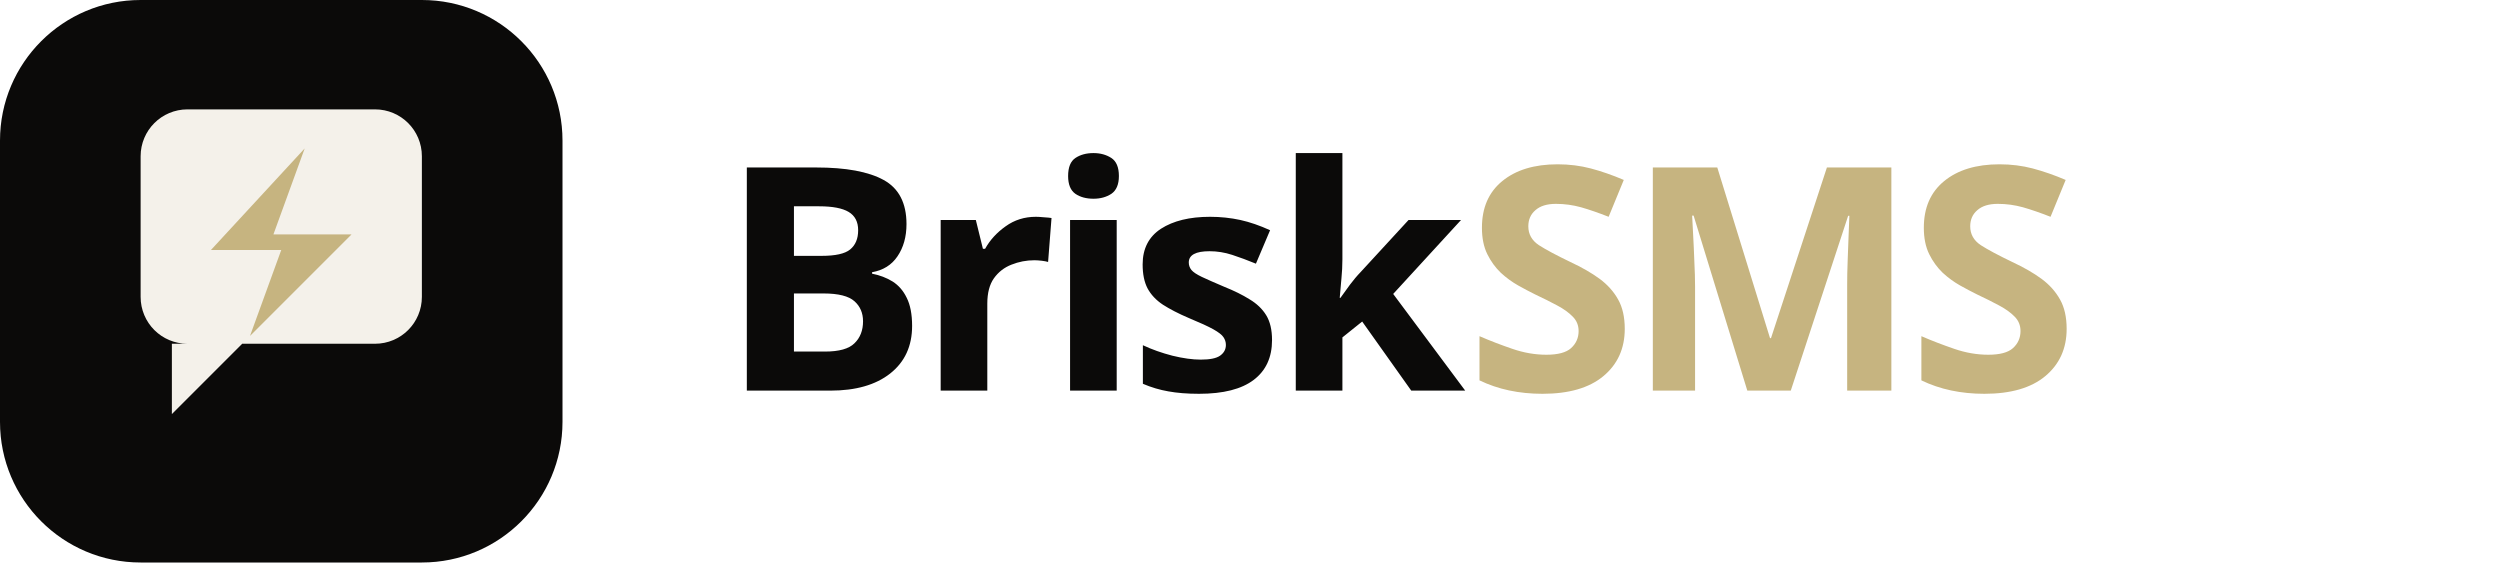
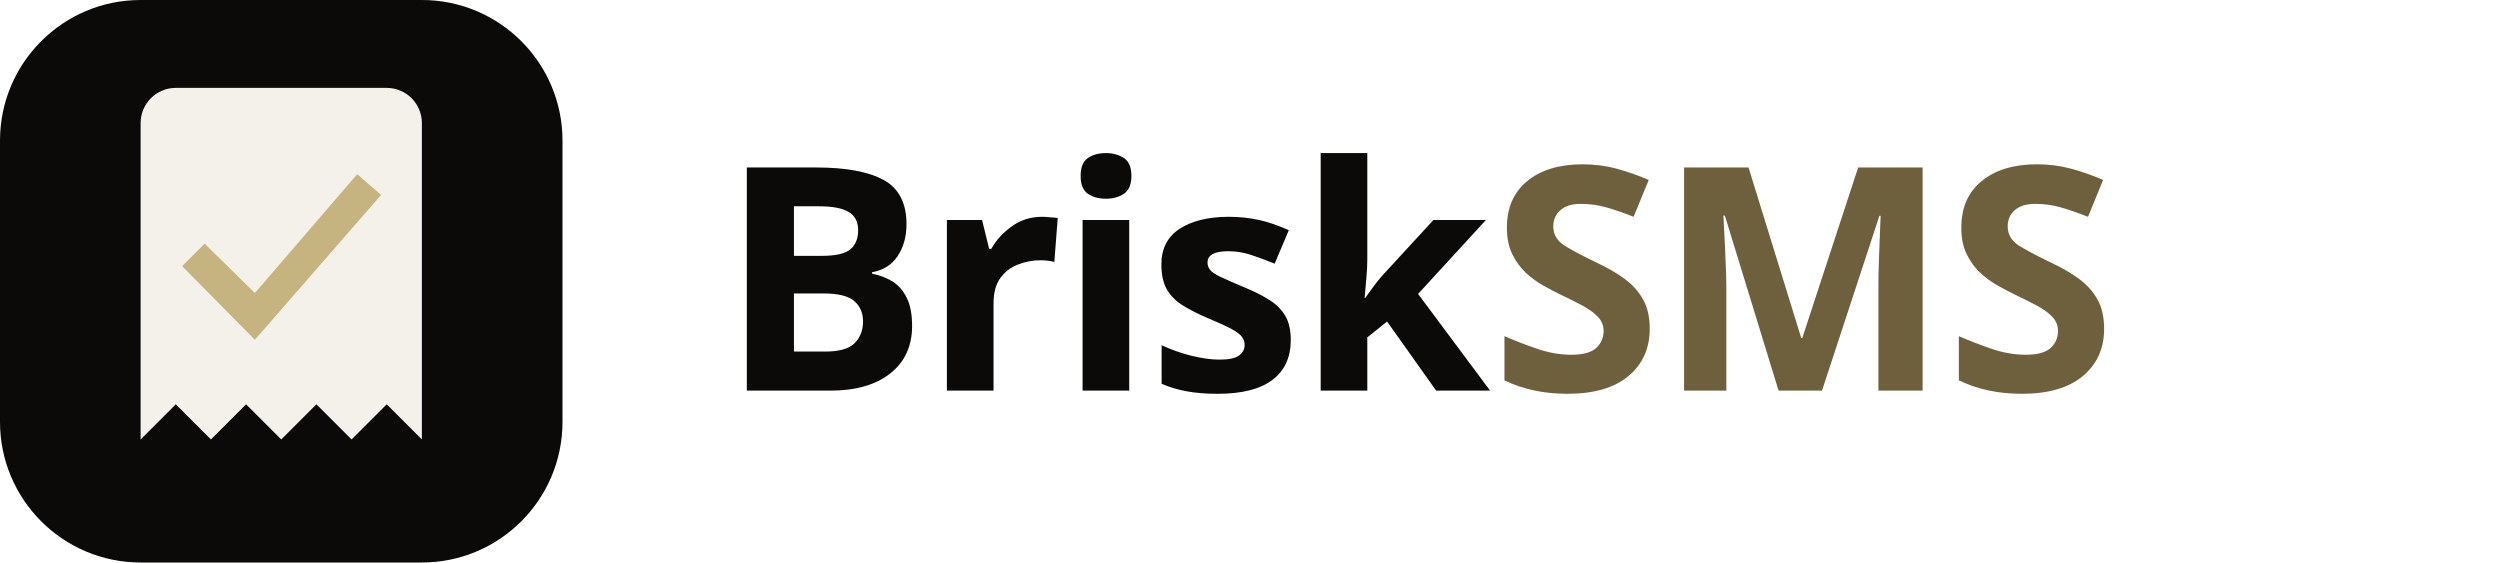
<svg xmlns="http://www.w3.org/2000/svg" viewBox="0 0 160 36" width="160" height="36" fill="none">
  <rect width="36" height="36" rx="9" fill="#0B0A09" />
-   <path d="M9 10C9 8.34 10.34 7 12 7H24C25.66 7 27 8.34 27 10V19C27 20.66 25.66 22 24 22H15.5L11 26.5V22H12C10.34 22 9 20.66 9 19V10Z" fill="#F4F1EA" />
-   <path d="M19.5 9.5L13.5 16H18L16 21.5L22.5 15H17.5L19.5 9.5Z" fill="#C6B480" />
-   <text x="46" y="25" font-family="Plus Jakarta Sans, sans-serif" font-size="20" font-weight="800" letter-spacing="-0.04em" fill="#0B0A09">Brisk<tspan fill="#C6B480">SMS</tspan>
+   <g transform="scale(1.125)">
+     <path d="M10 5H22A2 2 0 0 1 24 7V25L22 23L20 25L18 23L16 25L14 23L12 25L10 23L8 25V7A2 2 0 0 1 10 5Z" fill="#F4F1EA" />
+     <path d="M10.36 15.14L14.5 19.33L21.68 11.09L20.32 9.91L14.5 16.67L11.64 13.86Z" fill="#C6B480" />
+   </g>
+   <text x="46" y="25" font-family="Plus Jakarta Sans, sans-serif" font-size="20" font-weight="600" letter-spacing="-0.02em" fill="#0B0A09">Brisk<tspan fill="#6E5F3D">SMS</tspan>
  </text>
</svg>
